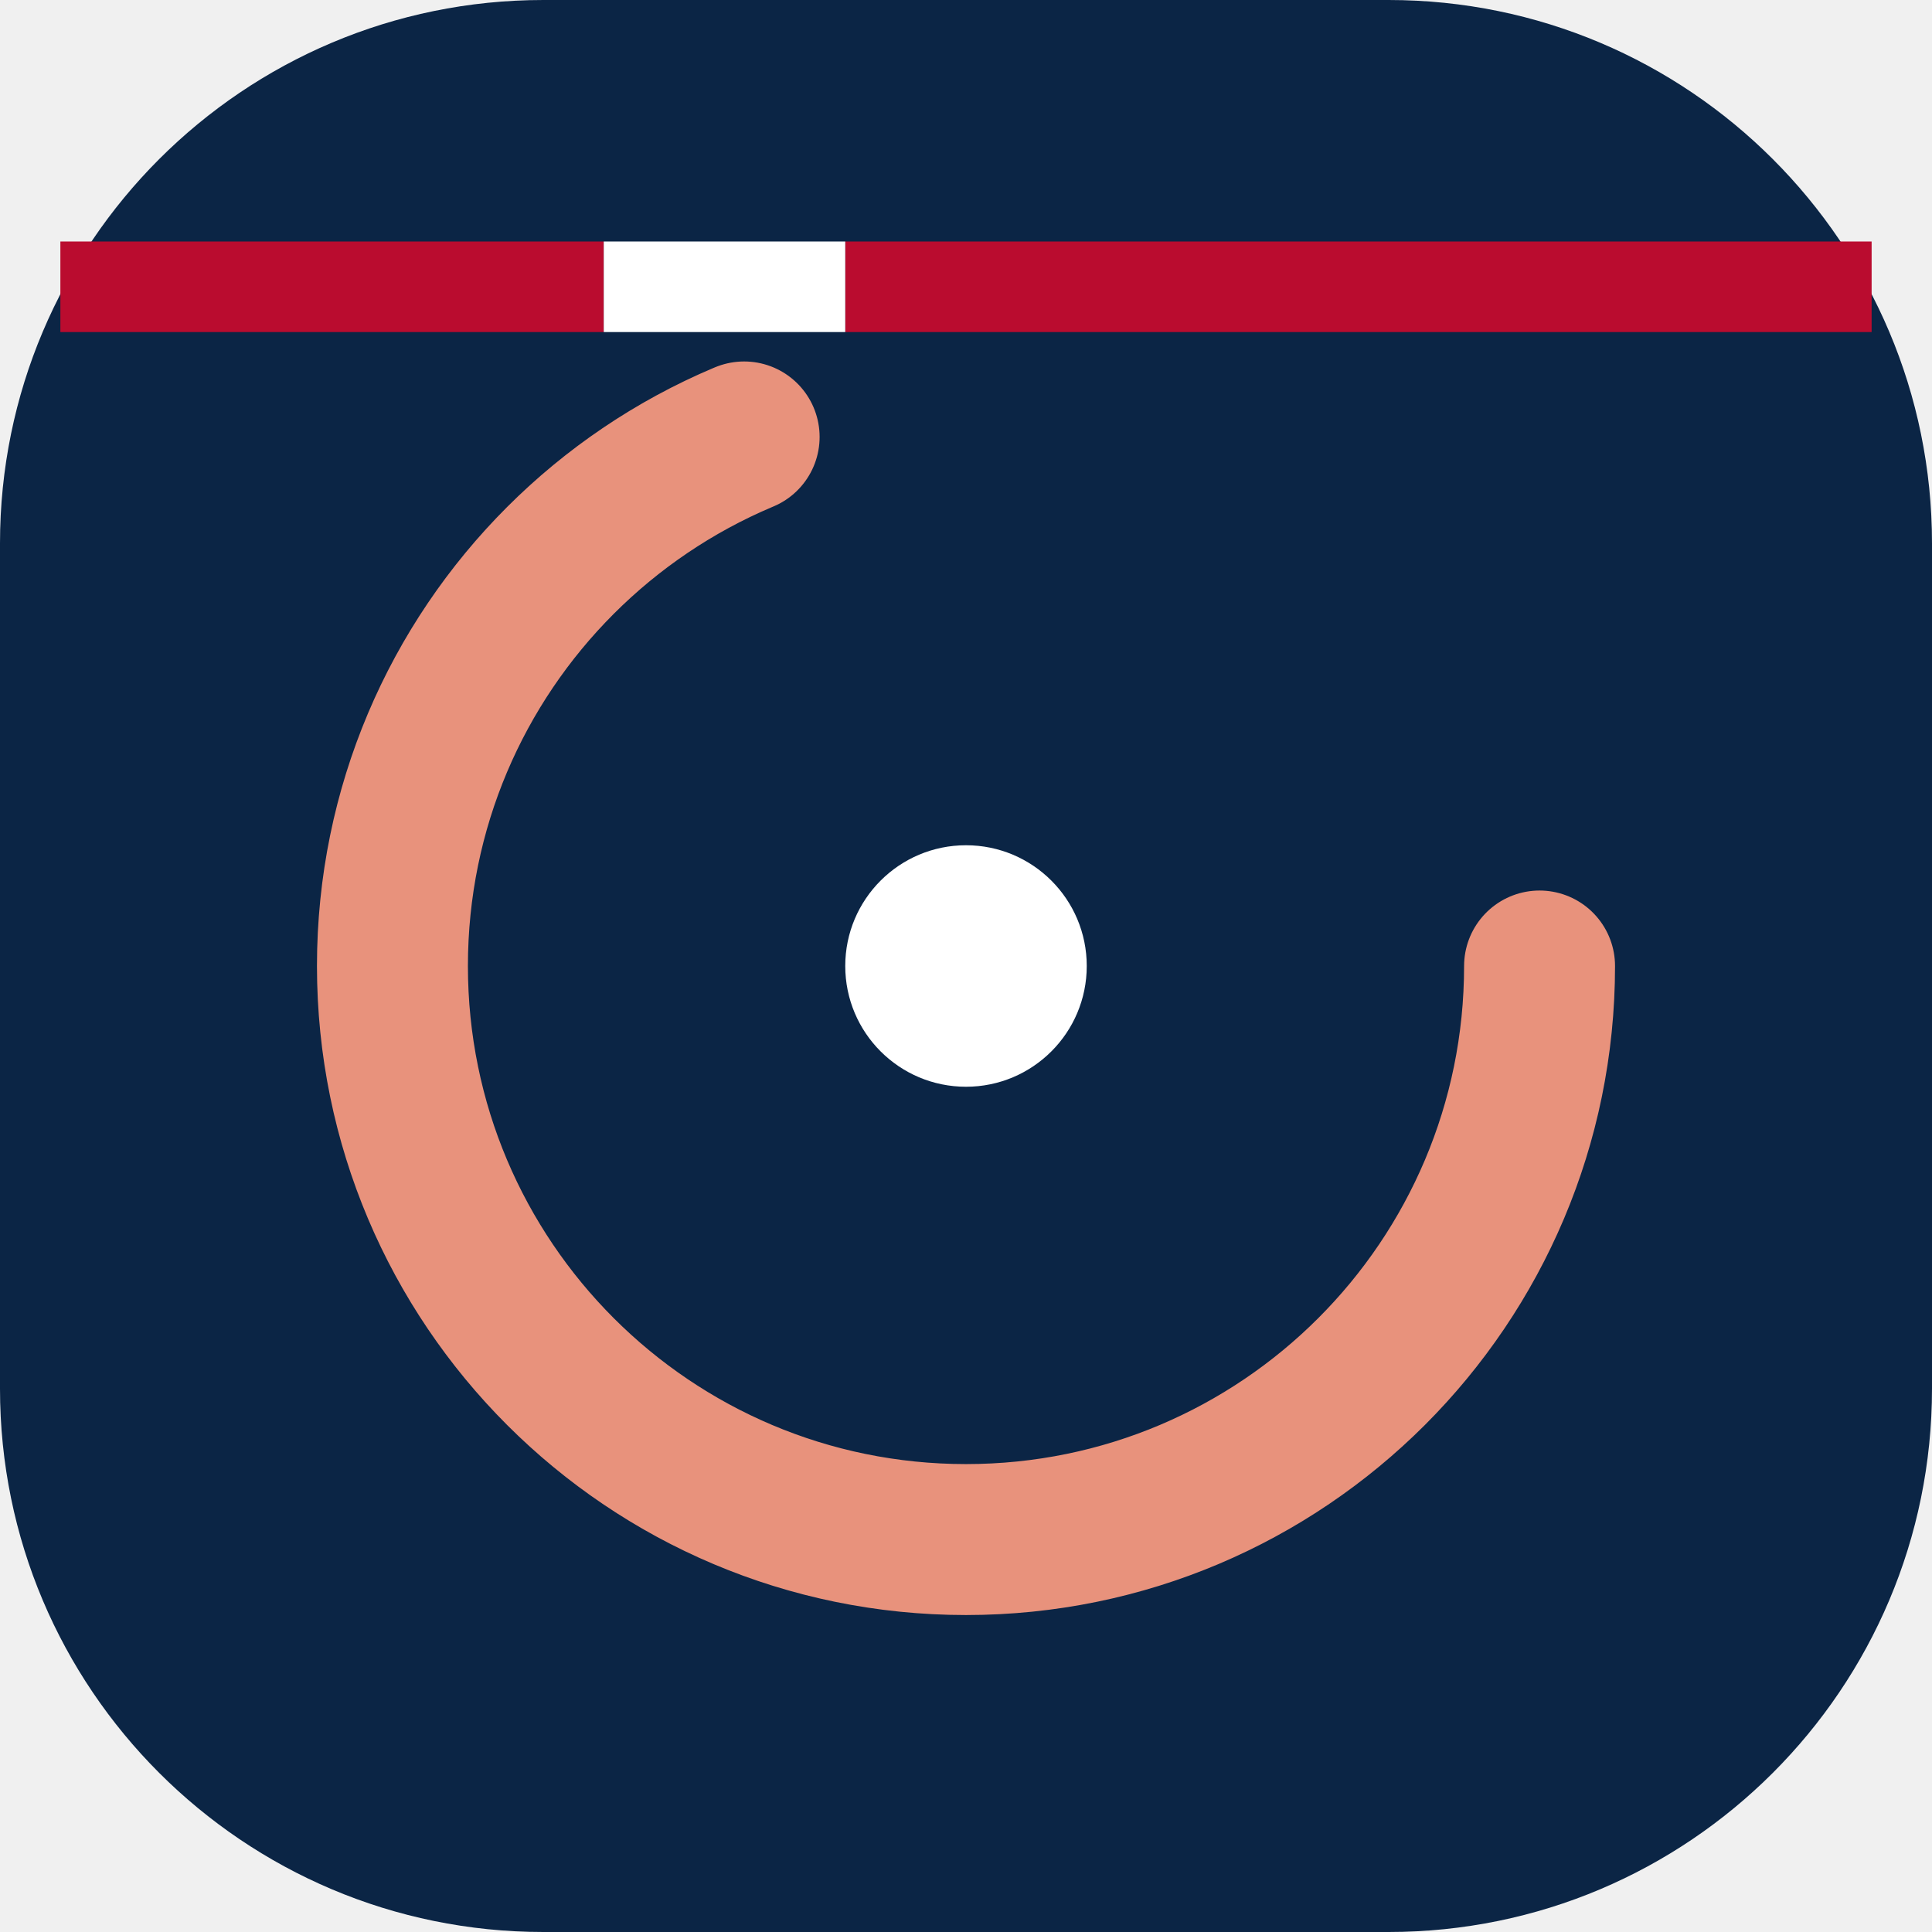
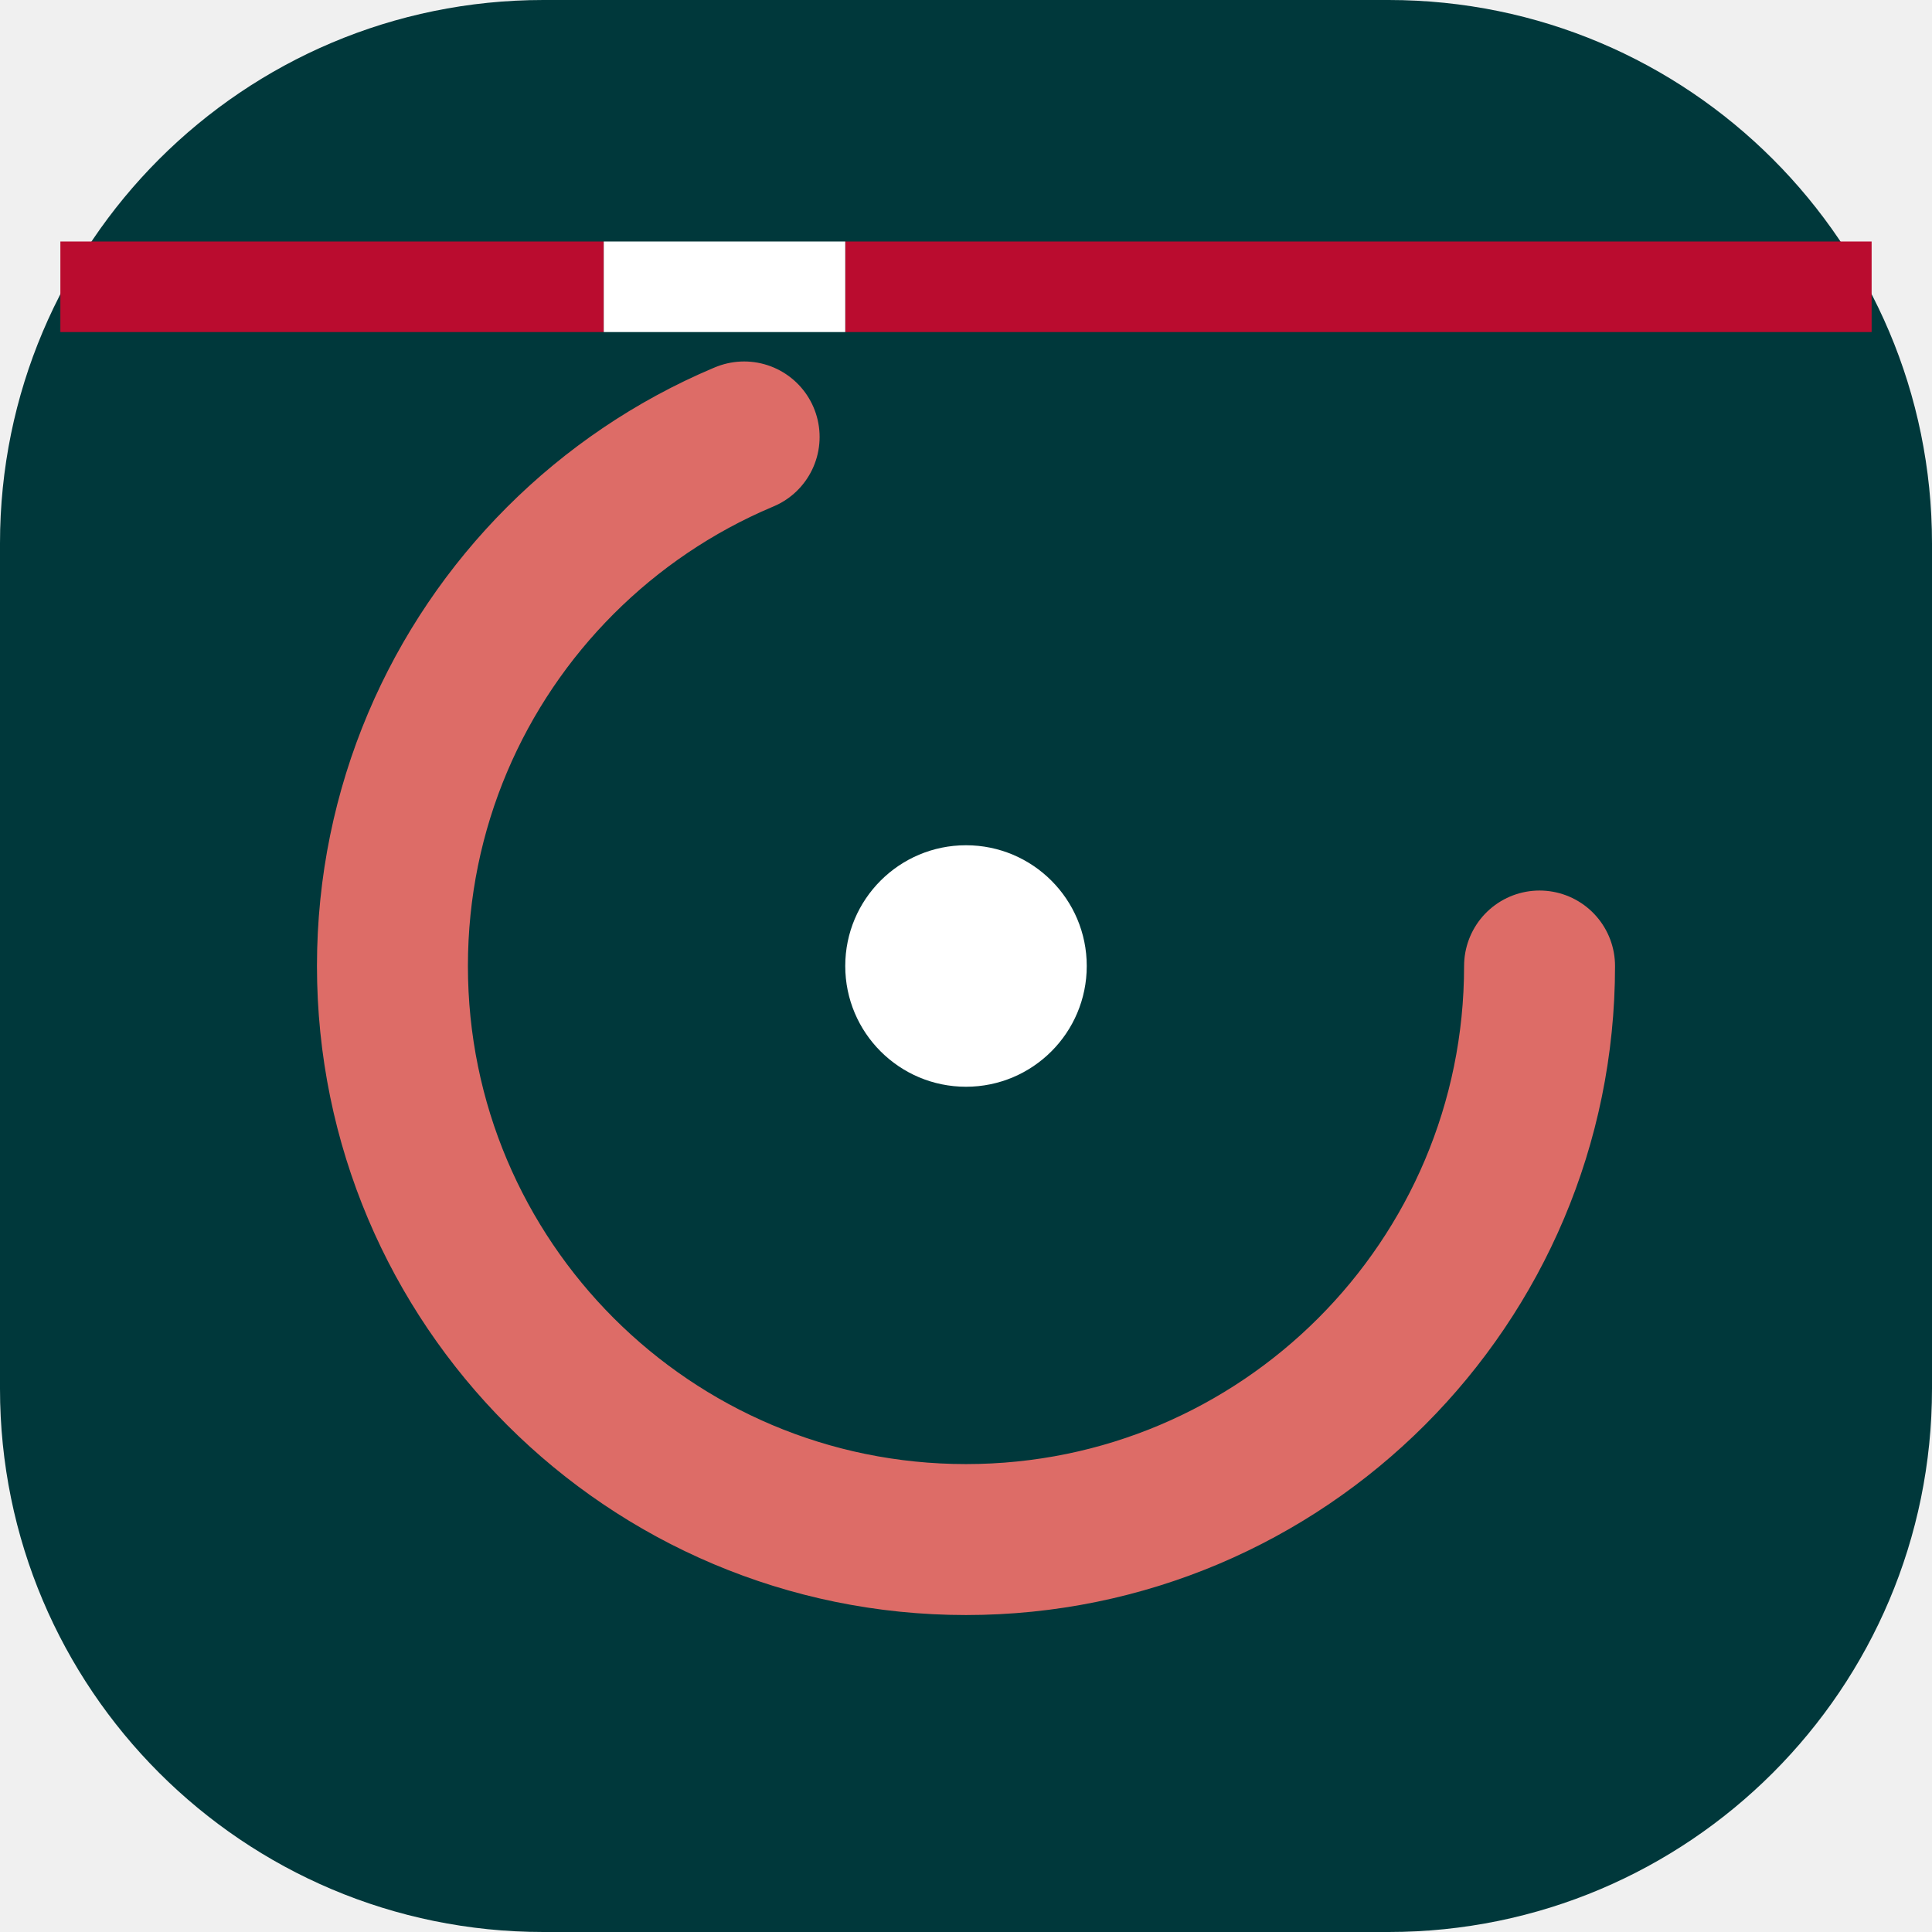
<svg xmlns="http://www.w3.org/2000/svg" viewBox="0 0 64 64">
-   <rect width="64" height="64" rx="18" fill="#0b2545" />
-   <circle cx="32" cy="32" r="19" fill="none" stroke="#e8927c" stroke-width="5" stroke-dasharray="82 38" stroke-linecap="round" />
+   <rect width="64" height="64" rx="18" fill="#00383b" />
+   <circle cx="32" cy="32" r="19" fill="none" stroke="#dd6c67" stroke-width="5" stroke-dasharray="82 38" stroke-linecap="round" />
  <circle cx="32" cy="32" r="4" fill="#ffffff" />
  <path d="M2 8h18v3H2zm26 0h34v3H28z" fill="#ba0c2f" />
  <path d="M20 8h8v3h-8z" fill="#ffffff" />
</svg>
